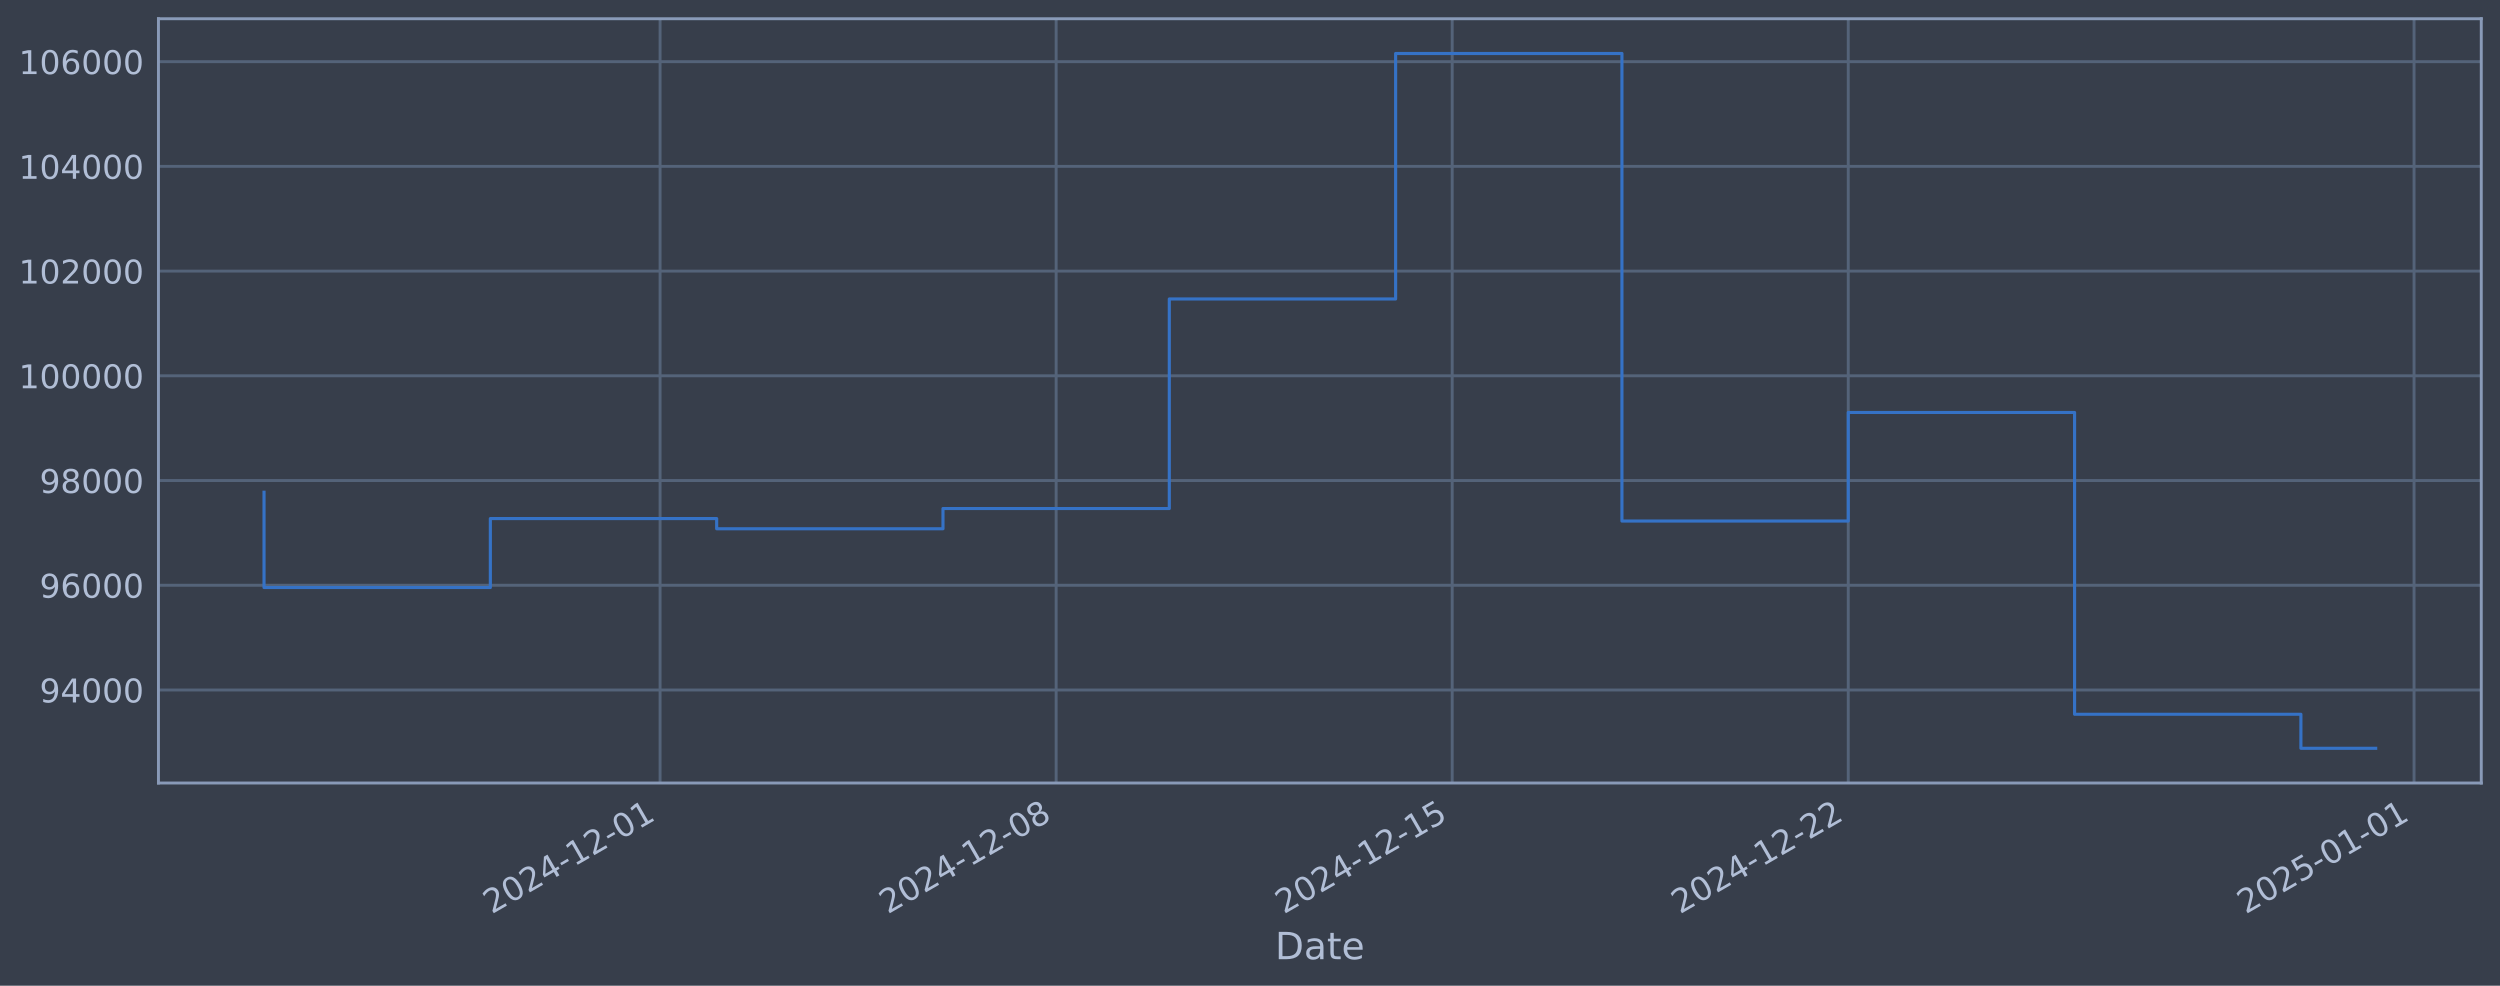
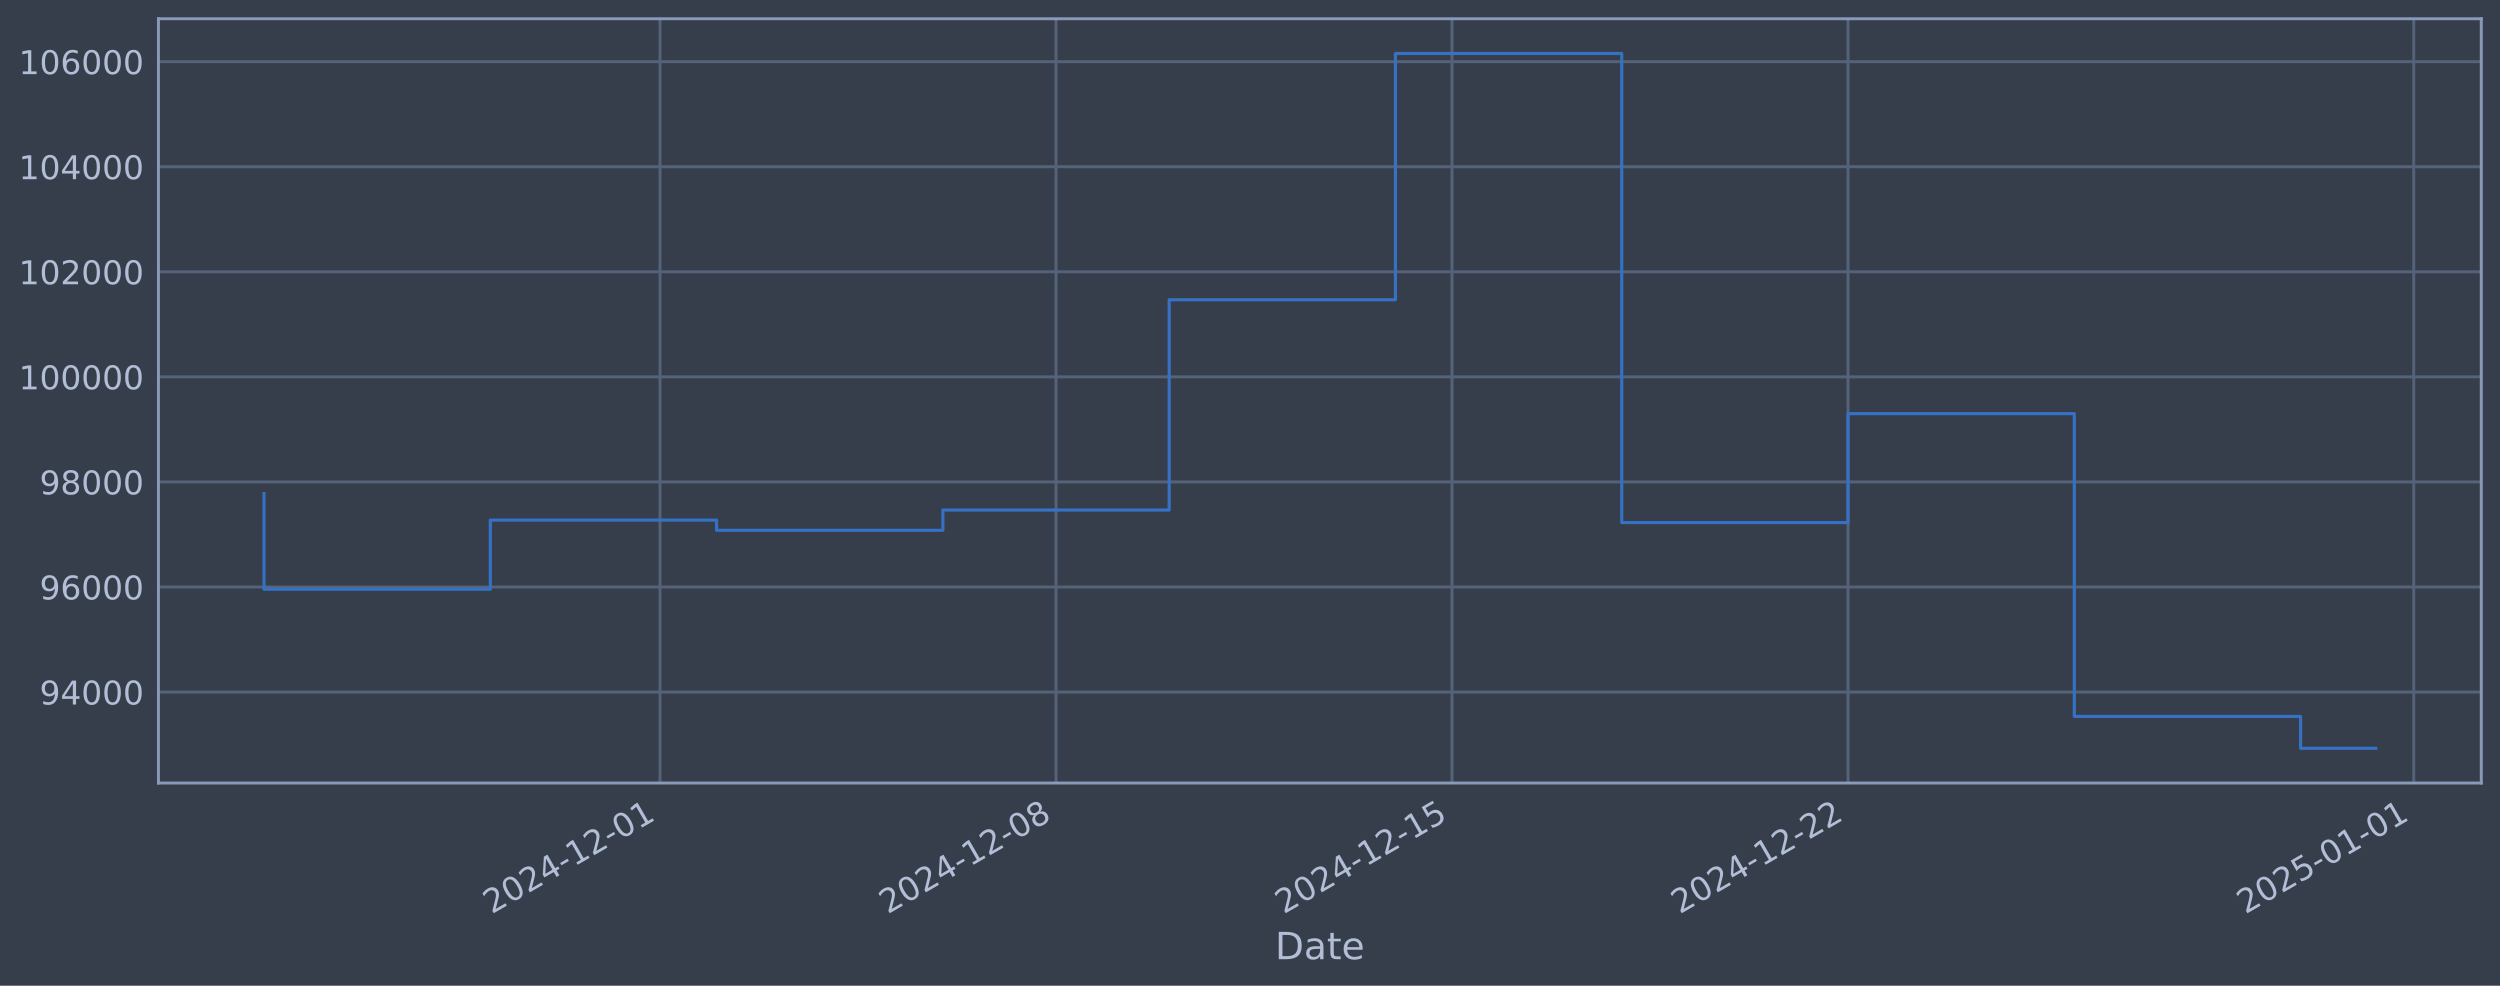
<svg xmlns="http://www.w3.org/2000/svg" xmlns:xlink="http://www.w3.org/1999/xlink" width="960.9pt" height="378.87pt" viewBox="0 0 960.9 378.87" version="1.1">
  <defs>
    <style type="text/css">*{stroke-linejoin: round; stroke-linecap: butt}</style>
  </defs>
  <g id="figure_1">
    <g id="patch_1">
      <path d="M 0 378.87  L 960.9 378.87  L 960.9 0  L 0 0  z " style="fill: #373e4b" />
    </g>
    <g id="axes_1">
      <g id="patch_2">
        <path d="M 60.901 300.96  L 953.701 300.96  L 953.701 7.2  L 60.901 7.2  z " style="fill: #373e4b" />
      </g>
      <g id="matplotlib.axis_1">
        <g id="xtick_1">
          <g id="line2d_1">
-             <path d="M 253.711 300.96  L 253.711 7.2  " clip-path="url(#p2805bcbb6f)" style="fill: none; stroke: #546379; stroke-width: 1.12; stroke-linecap: square" />
+             <path d="M 253.689 300.96  L 253.689 7.2  " clip-path="url(#p09819e3261)" style="fill: none; stroke: #546379; stroke-width: 1.12; stroke-linecap: square" />
          </g>
          <g id="line2d_2" />
          <g id="text_1">
-             <g style="fill: #b1bed6" transform="translate(188.9853 351.4642) rotate(-30) scale(0.126 -0.126)">
+             <g style="fill: #b1bed6" transform="translate(188.963 351.4642) rotate(-30) scale(0.126 -0.126)">
              <defs>
                <path id="DejaVuSans-32" d="M 1228 531  L 3431 531  L 3431 0  L 469 0  L 469 531  Q 828 903 1448 1529  Q 2069 2156 2228 2338  Q 2531 2678 2651 2914  Q 2772 3150 2772 3378  Q 2772 3750 2511 3984  Q 2250 4219 1831 4219  Q 1534 4219 1204 4116  Q 875 4013 500 3803  L 500 4441  Q 881 4594 1212 4672  Q 1544 4750 1819 4750  Q 2544 4750 2975 4387  Q 3406 4025 3406 3419  Q 3406 3131 3298 2873  Q 3191 2616 2906 2266  Q 2828 2175 2409 1742  Q 1991 1309 1228 531  z " transform="scale(0.015625)" />
                <path id="DejaVuSans-30" d="M 2034 4250  Q 1547 4250 1301 3770  Q 1056 3291 1056 2328  Q 1056 1369 1301 889  Q 1547 409 2034 409  Q 2525 409 2770 889  Q 3016 1369 3016 2328  Q 3016 3291 2770 3770  Q 2525 4250 2034 4250  z M 2034 4750  Q 2819 4750 3233 4129  Q 3647 3509 3647 2328  Q 3647 1150 3233 529  Q 2819 -91 2034 -91  Q 1250 -91 836 529  Q 422 1150 422 2328  Q 422 3509 836 4129  Q 1250 4750 2034 4750  z " transform="scale(0.015625)" />
                <path id="DejaVuSans-34" d="M 2419 4116  L 825 1625  L 2419 1625  L 2419 4116  z M 2253 4666  L 3047 4666  L 3047 1625  L 3713 1625  L 3713 1100  L 3047 1100  L 3047 0  L 2419 0  L 2419 1100  L 313 1100  L 313 1709  L 2253 4666  z " transform="scale(0.015625)" />
                <path id="DejaVuSans-2d" d="M 313 2009  L 1997 2009  L 1997 1497  L 313 1497  L 313 2009  z " transform="scale(0.015625)" />
                <path id="DejaVuSans-31" d="M 794 531  L 1825 531  L 1825 4091  L 703 3866  L 703 4441  L 1819 4666  L 2450 4666  L 2450 531  L 3481 531  L 3481 0  L 794 0  L 794 531  z " transform="scale(0.015625)" />
              </defs>
              <use xlink:href="#DejaVuSans-32" />
              <use xlink:href="#DejaVuSans-30" transform="translate(63.62305 0)" />
              <use xlink:href="#DejaVuSans-32" transform="translate(127.2461 0)" />
              <use xlink:href="#DejaVuSans-34" transform="translate(190.8691 0)" />
              <use xlink:href="#DejaVuSans-2d" transform="translate(254.4922 0)" />
              <use xlink:href="#DejaVuSans-31" transform="translate(290.5762 0)" />
              <use xlink:href="#DejaVuSans-32" transform="translate(354.1992 0)" />
              <use xlink:href="#DejaVuSans-2d" transform="translate(417.8223 0)" />
              <use xlink:href="#DejaVuSans-30" transform="translate(453.9062 0)" />
              <use xlink:href="#DejaVuSans-31" transform="translate(517.5293 0)" />
            </g>
          </g>
        </g>
        <g id="xtick_2">
          <g id="line2d_3">
-             <path d="M 405.939 300.96  L 405.939 7.2  " clip-path="url(#p2805bcbb6f)" style="fill: none; stroke: #546379; stroke-width: 1.12; stroke-linecap: square" />
+             <path d="M 405.895 300.96  L 405.895 7.2  " clip-path="url(#p09819e3261)" style="fill: none; stroke: #546379; stroke-width: 1.12; stroke-linecap: square" />
          </g>
          <g id="line2d_4" />
          <g id="text_2">
-             <g style="fill: #b1bed6" transform="translate(341.2138 351.4642) rotate(-30) scale(0.126 -0.126)">
+             <g style="fill: #b1bed6" transform="translate(341.1692 351.4642) rotate(-30) scale(0.126 -0.126)">
              <defs>
                <path id="DejaVuSans-38" d="M 2034 2216  Q 1584 2216 1326 1975  Q 1069 1734 1069 1313  Q 1069 891 1326 650  Q 1584 409 2034 409  Q 2484 409 2743 651  Q 3003 894 3003 1313  Q 3003 1734 2745 1975  Q 2488 2216 2034 2216  z M 1403 2484  Q 997 2584 770 2862  Q 544 3141 544 3541  Q 544 4100 942 4425  Q 1341 4750 2034 4750  Q 2731 4750 3128 4425  Q 3525 4100 3525 3541  Q 3525 3141 3298 2862  Q 3072 2584 2669 2484  Q 3125 2378 3379 2068  Q 3634 1759 3634 1313  Q 3634 634 3220 271  Q 2806 -91 2034 -91  Q 1263 -91 848 271  Q 434 634 434 1313  Q 434 1759 690 2068  Q 947 2378 1403 2484  z M 1172 3481  Q 1172 3119 1398 2916  Q 1625 2713 2034 2713  Q 2441 2713 2670 2916  Q 2900 3119 2900 3481  Q 2900 3844 2670 4047  Q 2441 4250 2034 4250  Q 1625 4250 1398 4047  Q 1172 3844 1172 3481  z " transform="scale(0.015625)" />
              </defs>
              <use xlink:href="#DejaVuSans-32" />
              <use xlink:href="#DejaVuSans-30" transform="translate(63.62305 0)" />
              <use xlink:href="#DejaVuSans-32" transform="translate(127.2461 0)" />
              <use xlink:href="#DejaVuSans-34" transform="translate(190.8691 0)" />
              <use xlink:href="#DejaVuSans-2d" transform="translate(254.4922 0)" />
              <use xlink:href="#DejaVuSans-31" transform="translate(290.5762 0)" />
              <use xlink:href="#DejaVuSans-32" transform="translate(354.1992 0)" />
              <use xlink:href="#DejaVuSans-2d" transform="translate(417.8223 0)" />
              <use xlink:href="#DejaVuSans-30" transform="translate(453.9062 0)" />
              <use xlink:href="#DejaVuSans-38" transform="translate(517.5293 0)" />
            </g>
          </g>
        </g>
        <g id="xtick_3">
          <g id="line2d_5">
-             <path d="M 558.168 300.96  L 558.168 7.2  " clip-path="url(#p2805bcbb6f)" style="fill: none; stroke: #546379; stroke-width: 1.12; stroke-linecap: square" />
+             <path d="M 558.101 300.96  L 558.101 7.2  " clip-path="url(#p09819e3261)" style="fill: none; stroke: #546379; stroke-width: 1.12; stroke-linecap: square" />
          </g>
          <g id="line2d_6" />
          <g id="text_3">
-             <g style="fill: #b1bed6" transform="translate(493.4423 351.4642) rotate(-30) scale(0.126 -0.126)">
+             <g style="fill: #b1bed6" transform="translate(493.3755 351.4642) rotate(-30) scale(0.126 -0.126)">
              <defs>
                <path id="DejaVuSans-35" d="M 691 4666  L 3169 4666  L 3169 4134  L 1269 4134  L 1269 2991  Q 1406 3038 1543 3061  Q 1681 3084 1819 3084  Q 2600 3084 3056 2656  Q 3513 2228 3513 1497  Q 3513 744 3044 326  Q 2575 -91 1722 -91  Q 1428 -91 1123 -41  Q 819 9 494 109  L 494 744  Q 775 591 1075 516  Q 1375 441 1709 441  Q 2250 441 2565 725  Q 2881 1009 2881 1497  Q 2881 1984 2565 2268  Q 2250 2553 1709 2553  Q 1456 2553 1204 2497  Q 953 2441 691 2322  L 691 4666  z " transform="scale(0.015625)" />
              </defs>
              <use xlink:href="#DejaVuSans-32" />
              <use xlink:href="#DejaVuSans-30" transform="translate(63.62305 0)" />
              <use xlink:href="#DejaVuSans-32" transform="translate(127.2461 0)" />
              <use xlink:href="#DejaVuSans-34" transform="translate(190.8691 0)" />
              <use xlink:href="#DejaVuSans-2d" transform="translate(254.4922 0)" />
              <use xlink:href="#DejaVuSans-31" transform="translate(290.5762 0)" />
              <use xlink:href="#DejaVuSans-32" transform="translate(354.1992 0)" />
              <use xlink:href="#DejaVuSans-2d" transform="translate(417.8223 0)" />
              <use xlink:href="#DejaVuSans-31" transform="translate(453.9062 0)" />
              <use xlink:href="#DejaVuSans-35" transform="translate(517.5293 0)" />
            </g>
          </g>
        </g>
        <g id="xtick_4">
          <g id="line2d_7">
-             <path d="M 710.396 300.96  L 710.396 7.2  " clip-path="url(#p2805bcbb6f)" style="fill: none; stroke: #546379; stroke-width: 1.12; stroke-linecap: square" />
+             <path d="M 710.307 300.96  L 710.307 7.2  " clip-path="url(#p09819e3261)" style="fill: none; stroke: #546379; stroke-width: 1.12; stroke-linecap: square" />
          </g>
          <g id="line2d_8" />
          <g id="text_4">
-             <g style="fill: #b1bed6" transform="translate(645.6708 351.4642) rotate(-30) scale(0.126 -0.126)">
+             <g style="fill: #b1bed6" transform="translate(645.5817 351.4642) rotate(-30) scale(0.126 -0.126)">
              <use xlink:href="#DejaVuSans-32" />
              <use xlink:href="#DejaVuSans-30" transform="translate(63.62305 0)" />
              <use xlink:href="#DejaVuSans-32" transform="translate(127.2461 0)" />
              <use xlink:href="#DejaVuSans-34" transform="translate(190.8691 0)" />
              <use xlink:href="#DejaVuSans-2d" transform="translate(254.4922 0)" />
              <use xlink:href="#DejaVuSans-31" transform="translate(290.5762 0)" />
              <use xlink:href="#DejaVuSans-32" transform="translate(354.1992 0)" />
              <use xlink:href="#DejaVuSans-2d" transform="translate(417.8223 0)" />
              <use xlink:href="#DejaVuSans-32" transform="translate(453.9062 0)" />
              <use xlink:href="#DejaVuSans-32" transform="translate(517.5293 0)" />
            </g>
          </g>
        </g>
        <g id="xtick_5">
          <g id="line2d_9">
-             <path d="M 927.866 300.96  L 927.866 7.2  " clip-path="url(#p2805bcbb6f)" style="fill: none; stroke: #546379; stroke-width: 1.12; stroke-linecap: square" />
+             <path d="M 927.745 300.96  L 927.745 7.2  " clip-path="url(#p09819e3261)" style="fill: none; stroke: #546379; stroke-width: 1.12; stroke-linecap: square" />
          </g>
          <g id="line2d_10" />
          <g id="text_5">
-             <g style="fill: #b1bed6" transform="translate(863.1401 351.4642) rotate(-30) scale(0.126 -0.126)">
+             <g style="fill: #b1bed6" transform="translate(863.0191 351.4642) rotate(-30) scale(0.126 -0.126)">
              <use xlink:href="#DejaVuSans-32" />
              <use xlink:href="#DejaVuSans-30" transform="translate(63.62305 0)" />
              <use xlink:href="#DejaVuSans-32" transform="translate(127.2461 0)" />
              <use xlink:href="#DejaVuSans-35" transform="translate(190.8691 0)" />
              <use xlink:href="#DejaVuSans-2d" transform="translate(254.4922 0)" />
              <use xlink:href="#DejaVuSans-30" transform="translate(290.5762 0)" />
              <use xlink:href="#DejaVuSans-31" transform="translate(354.1992 0)" />
              <use xlink:href="#DejaVuSans-2d" transform="translate(417.8223 0)" />
              <use xlink:href="#DejaVuSans-30" transform="translate(453.9062 0)" />
              <use xlink:href="#DejaVuSans-31" transform="translate(517.5293 0)" />
            </g>
          </g>
        </g>
        <g id="text_6">
          <g style="fill: #b1bed6" transform="translate(490.0914 368.6753) scale(0.144 -0.144)">
            <defs>
              <path id="DejaVuSans-44" d="M 1259 4147  L 1259 519  L 2022 519  Q 2988 519 3436 956  Q 3884 1394 3884 2338  Q 3884 3275 3436 3711  Q 2988 4147 2022 4147  L 1259 4147  z M 628 4666  L 1925 4666  Q 3281 4666 3915 4102  Q 4550 3538 4550 2338  Q 4550 1131 3912 565  Q 3275 0 1925 0  L 628 0  L 628 4666  z " transform="scale(0.015625)" />
              <path id="DejaVuSans-61" d="M 2194 1759  Q 1497 1759 1228 1600  Q 959 1441 959 1056  Q 959 750 1161 570  Q 1363 391 1709 391  Q 2188 391 2477 730  Q 2766 1069 2766 1631  L 2766 1759  L 2194 1759  z M 3341 1997  L 3341 0  L 2766 0  L 2766 531  Q 2569 213 2275 61  Q 1981 -91 1556 -91  Q 1019 -91 701 211  Q 384 513 384 1019  Q 384 1609 779 1909  Q 1175 2209 1959 2209  L 2766 2209  L 2766 2266  Q 2766 2663 2505 2880  Q 2244 3097 1772 3097  Q 1472 3097 1187 3025  Q 903 2953 641 2809  L 641 3341  Q 956 3463 1253 3523  Q 1550 3584 1831 3584  Q 2591 3584 2966 3190  Q 3341 2797 3341 1997  z " transform="scale(0.015625)" />
              <path id="DejaVuSans-74" d="M 1172 4494  L 1172 3500  L 2356 3500  L 2356 3053  L 1172 3053  L 1172 1153  Q 1172 725 1289 603  Q 1406 481 1766 481  L 2356 481  L 2356 0  L 1766 0  Q 1100 0 847 248  Q 594 497 594 1153  L 594 3053  L 172 3053  L 172 3500  L 594 3500  L 594 4494  L 1172 4494  z " transform="scale(0.015625)" />
              <path id="DejaVuSans-65" d="M 3597 1894  L 3597 1613  L 953 1613  Q 991 1019 1311 708  Q 1631 397 2203 397  Q 2534 397 2845 478  Q 3156 559 3463 722  L 3463 178  Q 3153 47 2828 -22  Q 2503 -91 2169 -91  Q 1331 -91 842 396  Q 353 884 353 1716  Q 353 2575 817 3079  Q 1281 3584 2069 3584  Q 2775 3584 3186 3129  Q 3597 2675 3597 1894  z M 3022 2063  Q 3016 2534 2758 2815  Q 2500 3097 2075 3097  Q 1594 3097 1305 2825  Q 1016 2553 972 2059  L 3022 2063  z " transform="scale(0.015625)" />
            </defs>
            <use xlink:href="#DejaVuSans-44" />
            <use xlink:href="#DejaVuSans-61" transform="translate(77.00195 0)" />
            <use xlink:href="#DejaVuSans-74" transform="translate(138.2812 0)" />
            <use xlink:href="#DejaVuSans-65" transform="translate(177.4902 0)" />
          </g>
        </g>
      </g>
      <g id="matplotlib.axis_2">
        <g id="ytick_1">
          <g id="line2d_11">
-             <path d="M 60.901 265.207  L 953.701 265.207  " clip-path="url(#p2805bcbb6f)" style="fill: none; stroke: #546379; stroke-width: 1.12; stroke-linecap: square" />
+             <path d="M 60.901 266.001  L 953.701 266.001  " clip-path="url(#p09819e3261)" style="fill: none; stroke: #546379; stroke-width: 1.12; stroke-linecap: square" />
          </g>
          <g id="line2d_12" />
          <g id="text_7">
-             <g style="fill: #b1bed6" transform="translate(15.21675 269.9941) scale(0.126 -0.126)">
+             <g style="fill: #b1bed6" transform="translate(15.21675 270.7877) scale(0.126 -0.126)">
              <defs>
                <path id="DejaVuSans-39" d="M 703 97  L 703 672  Q 941 559 1184 500  Q 1428 441 1663 441  Q 2288 441 2617 861  Q 2947 1281 2994 2138  Q 2813 1869 2534 1725  Q 2256 1581 1919 1581  Q 1219 1581 811 2004  Q 403 2428 403 3163  Q 403 3881 828 4315  Q 1253 4750 1959 4750  Q 2769 4750 3195 4129  Q 3622 3509 3622 2328  Q 3622 1225 3098 567  Q 2575 -91 1691 -91  Q 1453 -91 1209 -44  Q 966 3 703 97  z M 1959 2075  Q 2384 2075 2632 2365  Q 2881 2656 2881 3163  Q 2881 3666 2632 3958  Q 2384 4250 1959 4250  Q 1534 4250 1286 3958  Q 1038 3666 1038 3163  Q 1038 2656 1286 2365  Q 1534 2075 1959 2075  z " transform="scale(0.015625)" />
              </defs>
              <use xlink:href="#DejaVuSans-39" />
              <use xlink:href="#DejaVuSans-34" transform="translate(63.62305 0)" />
              <use xlink:href="#DejaVuSans-30" transform="translate(127.2461 0)" />
              <use xlink:href="#DejaVuSans-30" transform="translate(190.8691 0)" />
              <use xlink:href="#DejaVuSans-30" transform="translate(254.4922 0)" />
            </g>
          </g>
        </g>
        <g id="ytick_2">
          <g id="line2d_13">
-             <path d="M 60.901 224.955  L 953.701 224.955  " clip-path="url(#p2805bcbb6f)" style="fill: none; stroke: #546379; stroke-width: 1.12; stroke-linecap: square" />
+             <path d="M 60.901 225.618  L 953.701 225.618  " clip-path="url(#p09819e3261)" style="fill: none; stroke: #546379; stroke-width: 1.12; stroke-linecap: square" />
          </g>
          <g id="line2d_14" />
          <g id="text_8">
-             <g style="fill: #b1bed6" transform="translate(15.21675 229.7417) scale(0.126 -0.126)">
+             <g style="fill: #b1bed6" transform="translate(15.21675 230.4047) scale(0.126 -0.126)">
              <defs>
                <path id="DejaVuSans-36" d="M 2113 2584  Q 1688 2584 1439 2293  Q 1191 2003 1191 1497  Q 1191 994 1439 701  Q 1688 409 2113 409  Q 2538 409 2786 701  Q 3034 994 3034 1497  Q 3034 2003 2786 2293  Q 2538 2584 2113 2584  z M 3366 4563  L 3366 3988  Q 3128 4100 2886 4159  Q 2644 4219 2406 4219  Q 1781 4219 1451 3797  Q 1122 3375 1075 2522  Q 1259 2794 1537 2939  Q 1816 3084 2150 3084  Q 2853 3084 3261 2657  Q 3669 2231 3669 1497  Q 3669 778 3244 343  Q 2819 -91 2113 -91  Q 1303 -91 875 529  Q 447 1150 447 2328  Q 447 3434 972 4092  Q 1497 4750 2381 4750  Q 2619 4750 2861 4703  Q 3103 4656 3366 4563  z " transform="scale(0.015625)" />
              </defs>
              <use xlink:href="#DejaVuSans-39" />
              <use xlink:href="#DejaVuSans-36" transform="translate(63.62305 0)" />
              <use xlink:href="#DejaVuSans-30" transform="translate(127.2461 0)" />
              <use xlink:href="#DejaVuSans-30" transform="translate(190.8691 0)" />
              <use xlink:href="#DejaVuSans-30" transform="translate(254.4922 0)" />
            </g>
          </g>
        </g>
        <g id="ytick_3">
          <g id="line2d_15">
-             <path d="M 60.901 184.702  L 953.701 184.702  " clip-path="url(#p2805bcbb6f)" style="fill: none; stroke: #546379; stroke-width: 1.12; stroke-linecap: square" />
+             <path d="M 60.901 185.235  L 953.701 185.235  " clip-path="url(#p09819e3261)" style="fill: none; stroke: #546379; stroke-width: 1.12; stroke-linecap: square" />
          </g>
          <g id="line2d_16" />
          <g id="text_9">
-             <g style="fill: #b1bed6" transform="translate(15.21675 189.4893) scale(0.126 -0.126)">
+             <g style="fill: #b1bed6" transform="translate(15.21675 190.0217) scale(0.126 -0.126)">
              <use xlink:href="#DejaVuSans-39" />
              <use xlink:href="#DejaVuSans-38" transform="translate(63.62305 0)" />
              <use xlink:href="#DejaVuSans-30" transform="translate(127.2461 0)" />
              <use xlink:href="#DejaVuSans-30" transform="translate(190.8691 0)" />
              <use xlink:href="#DejaVuSans-30" transform="translate(254.4922 0)" />
            </g>
          </g>
        </g>
        <g id="ytick_4">
          <g id="line2d_17">
-             <path d="M 60.901 144.45  L 953.701 144.45  " clip-path="url(#p2805bcbb6f)" style="fill: none; stroke: #546379; stroke-width: 1.12; stroke-linecap: square" />
+             <path d="M 60.901 144.852  L 953.701 144.852  " clip-path="url(#p09819e3261)" style="fill: none; stroke: #546379; stroke-width: 1.12; stroke-linecap: square" />
          </g>
          <g id="line2d_18" />
          <g id="text_10">
-             <g style="fill: #b1bed6" transform="translate(7.2 149.2369) scale(0.126 -0.126)">
+             <g style="fill: #b1bed6" transform="translate(7.2 149.6387) scale(0.126 -0.126)">
              <use xlink:href="#DejaVuSans-31" />
              <use xlink:href="#DejaVuSans-30" transform="translate(63.62305 0)" />
              <use xlink:href="#DejaVuSans-30" transform="translate(127.2461 0)" />
              <use xlink:href="#DejaVuSans-30" transform="translate(190.8691 0)" />
              <use xlink:href="#DejaVuSans-30" transform="translate(254.4922 0)" />
              <use xlink:href="#DejaVuSans-30" transform="translate(318.1152 0)" />
            </g>
          </g>
        </g>
        <g id="ytick_5">
          <g id="line2d_19">
-             <path d="M 60.901 104.197  L 953.701 104.197  " clip-path="url(#p2805bcbb6f)" style="fill: none; stroke: #546379; stroke-width: 1.12; stroke-linecap: square" />
+             <path d="M 60.901 104.469  L 953.701 104.469  " clip-path="url(#p09819e3261)" style="fill: none; stroke: #546379; stroke-width: 1.12; stroke-linecap: square" />
          </g>
          <g id="line2d_20" />
          <g id="text_11">
-             <g style="fill: #b1bed6" transform="translate(7.2 108.9845) scale(0.126 -0.126)">
+             <g style="fill: #b1bed6" transform="translate(7.2 109.2558) scale(0.126 -0.126)">
              <use xlink:href="#DejaVuSans-31" />
              <use xlink:href="#DejaVuSans-30" transform="translate(63.62305 0)" />
              <use xlink:href="#DejaVuSans-32" transform="translate(127.2461 0)" />
              <use xlink:href="#DejaVuSans-30" transform="translate(190.8691 0)" />
              <use xlink:href="#DejaVuSans-30" transform="translate(254.4922 0)" />
              <use xlink:href="#DejaVuSans-30" transform="translate(318.1152 0)" />
            </g>
          </g>
        </g>
        <g id="ytick_6">
          <g id="line2d_21">
-             <path d="M 60.901 63.945  L 953.701 63.945  " clip-path="url(#p2805bcbb6f)" style="fill: none; stroke: #546379; stroke-width: 1.12; stroke-linecap: square" />
+             <path d="M 60.901 64.086  L 953.701 64.086  " clip-path="url(#p09819e3261)" style="fill: none; stroke: #546379; stroke-width: 1.12; stroke-linecap: square" />
          </g>
          <g id="line2d_22" />
          <g id="text_12">
-             <g style="fill: #b1bed6" transform="translate(7.2 68.73205) scale(0.126 -0.126)">
+             <g style="fill: #b1bed6" transform="translate(7.2 68.87279) scale(0.126 -0.126)">
              <use xlink:href="#DejaVuSans-31" />
              <use xlink:href="#DejaVuSans-30" transform="translate(63.62305 0)" />
              <use xlink:href="#DejaVuSans-34" transform="translate(127.2461 0)" />
              <use xlink:href="#DejaVuSans-30" transform="translate(190.8691 0)" />
              <use xlink:href="#DejaVuSans-30" transform="translate(254.4922 0)" />
              <use xlink:href="#DejaVuSans-30" transform="translate(318.1152 0)" />
            </g>
          </g>
        </g>
        <g id="ytick_7">
          <g id="line2d_23">
-             <path d="M 60.901 23.693  L 953.701 23.693  " clip-path="url(#p2805bcbb6f)" style="fill: none; stroke: #546379; stroke-width: 1.12; stroke-linecap: square" />
+             <path d="M 60.901 23.703  L 953.701 23.703  " clip-path="url(#p09819e3261)" style="fill: none; stroke: #546379; stroke-width: 1.12; stroke-linecap: square" />
          </g>
          <g id="line2d_24" />
          <g id="text_13">
-             <g style="fill: #b1bed6" transform="translate(7.2 28.47963) scale(0.126 -0.126)">
+             <g style="fill: #b1bed6" transform="translate(7.2 28.48982) scale(0.126 -0.126)">
              <use xlink:href="#DejaVuSans-31" />
              <use xlink:href="#DejaVuSans-30" transform="translate(63.62305 0)" />
              <use xlink:href="#DejaVuSans-36" transform="translate(127.2461 0)" />
              <use xlink:href="#DejaVuSans-30" transform="translate(190.8691 0)" />
              <use xlink:href="#DejaVuSans-30" transform="translate(254.4922 0)" />
              <use xlink:href="#DejaVuSans-30" transform="translate(318.1152 0)" />
            </g>
          </g>
        </g>
      </g>
      <g id="line2d_25">
-         <path d="M 101.482 189.192  L 101.482 225.82  L 188.47 225.82  L 188.47 199.322  L 275.458 199.322  L 275.458 203.228  L 362.445 203.228  L 362.445 195.459  L 449.433 195.459  L 449.433 114.914  L 536.421 114.914  L 536.421 20.553  L 623.409 20.553  L 623.409 200.269  L 710.396 200.269  L 710.396 158.536  L 797.384 158.536  L 797.384 274.537  L 884.372 274.537  L 884.372 287.607  L 913.119 287.607  " clip-path="url(#p2805bcbb6f)" style="fill: none; stroke: #3572c6; stroke-width: 1.2; stroke-linecap: square" />
+         <path d="M 101.482 189.739  L 101.482 226.486  L 188.457 226.486  L 188.457 199.901  L 275.432 199.901  L 275.432 203.82  L 362.407 203.82  L 362.407 196.026  L 449.382 196.026  L 449.382 115.22  L 536.357 115.22  L 536.357 20.553  L 623.332 20.553  L 623.332 200.852  L 710.307 200.852  L 710.307 158.983  L 797.282 158.983  L 797.282 275.361  L 884.257 275.361  L 884.257 287.607  L 913.119 287.607  " clip-path="url(#p09819e3261)" style="fill: none; stroke: #3572c6; stroke-width: 1.2; stroke-linecap: square" />
      </g>
      <g id="patch_3">
        <path d="M 60.901 300.96  L 60.901 7.2  " style="fill: none; stroke: #899ab8; stroke-width: 1.12; stroke-linejoin: miter; stroke-linecap: square" />
      </g>
      <g id="patch_4">
        <path d="M 953.701 300.96  L 953.701 7.2  " style="fill: none; stroke: #899ab8; stroke-width: 1.12; stroke-linejoin: miter; stroke-linecap: square" />
      </g>
      <g id="patch_5">
        <path d="M 60.901 300.96  L 953.701 300.96  " style="fill: none; stroke: #899ab8; stroke-width: 1.12; stroke-linejoin: miter; stroke-linecap: square" />
      </g>
      <g id="patch_6">
        <path d="M 60.901 7.2  L 953.701 7.2  " style="fill: none; stroke: #899ab8; stroke-width: 1.12; stroke-linejoin: miter; stroke-linecap: square" />
      </g>
    </g>
  </g>
  <defs>
-     <clipPath id="p2805bcbb6f">
+     <clipPath id="p09819e3261">
      <rect x="60.901" y="7.2" width="892.8" height="293.76" />
    </clipPath>
  </defs>
</svg>
